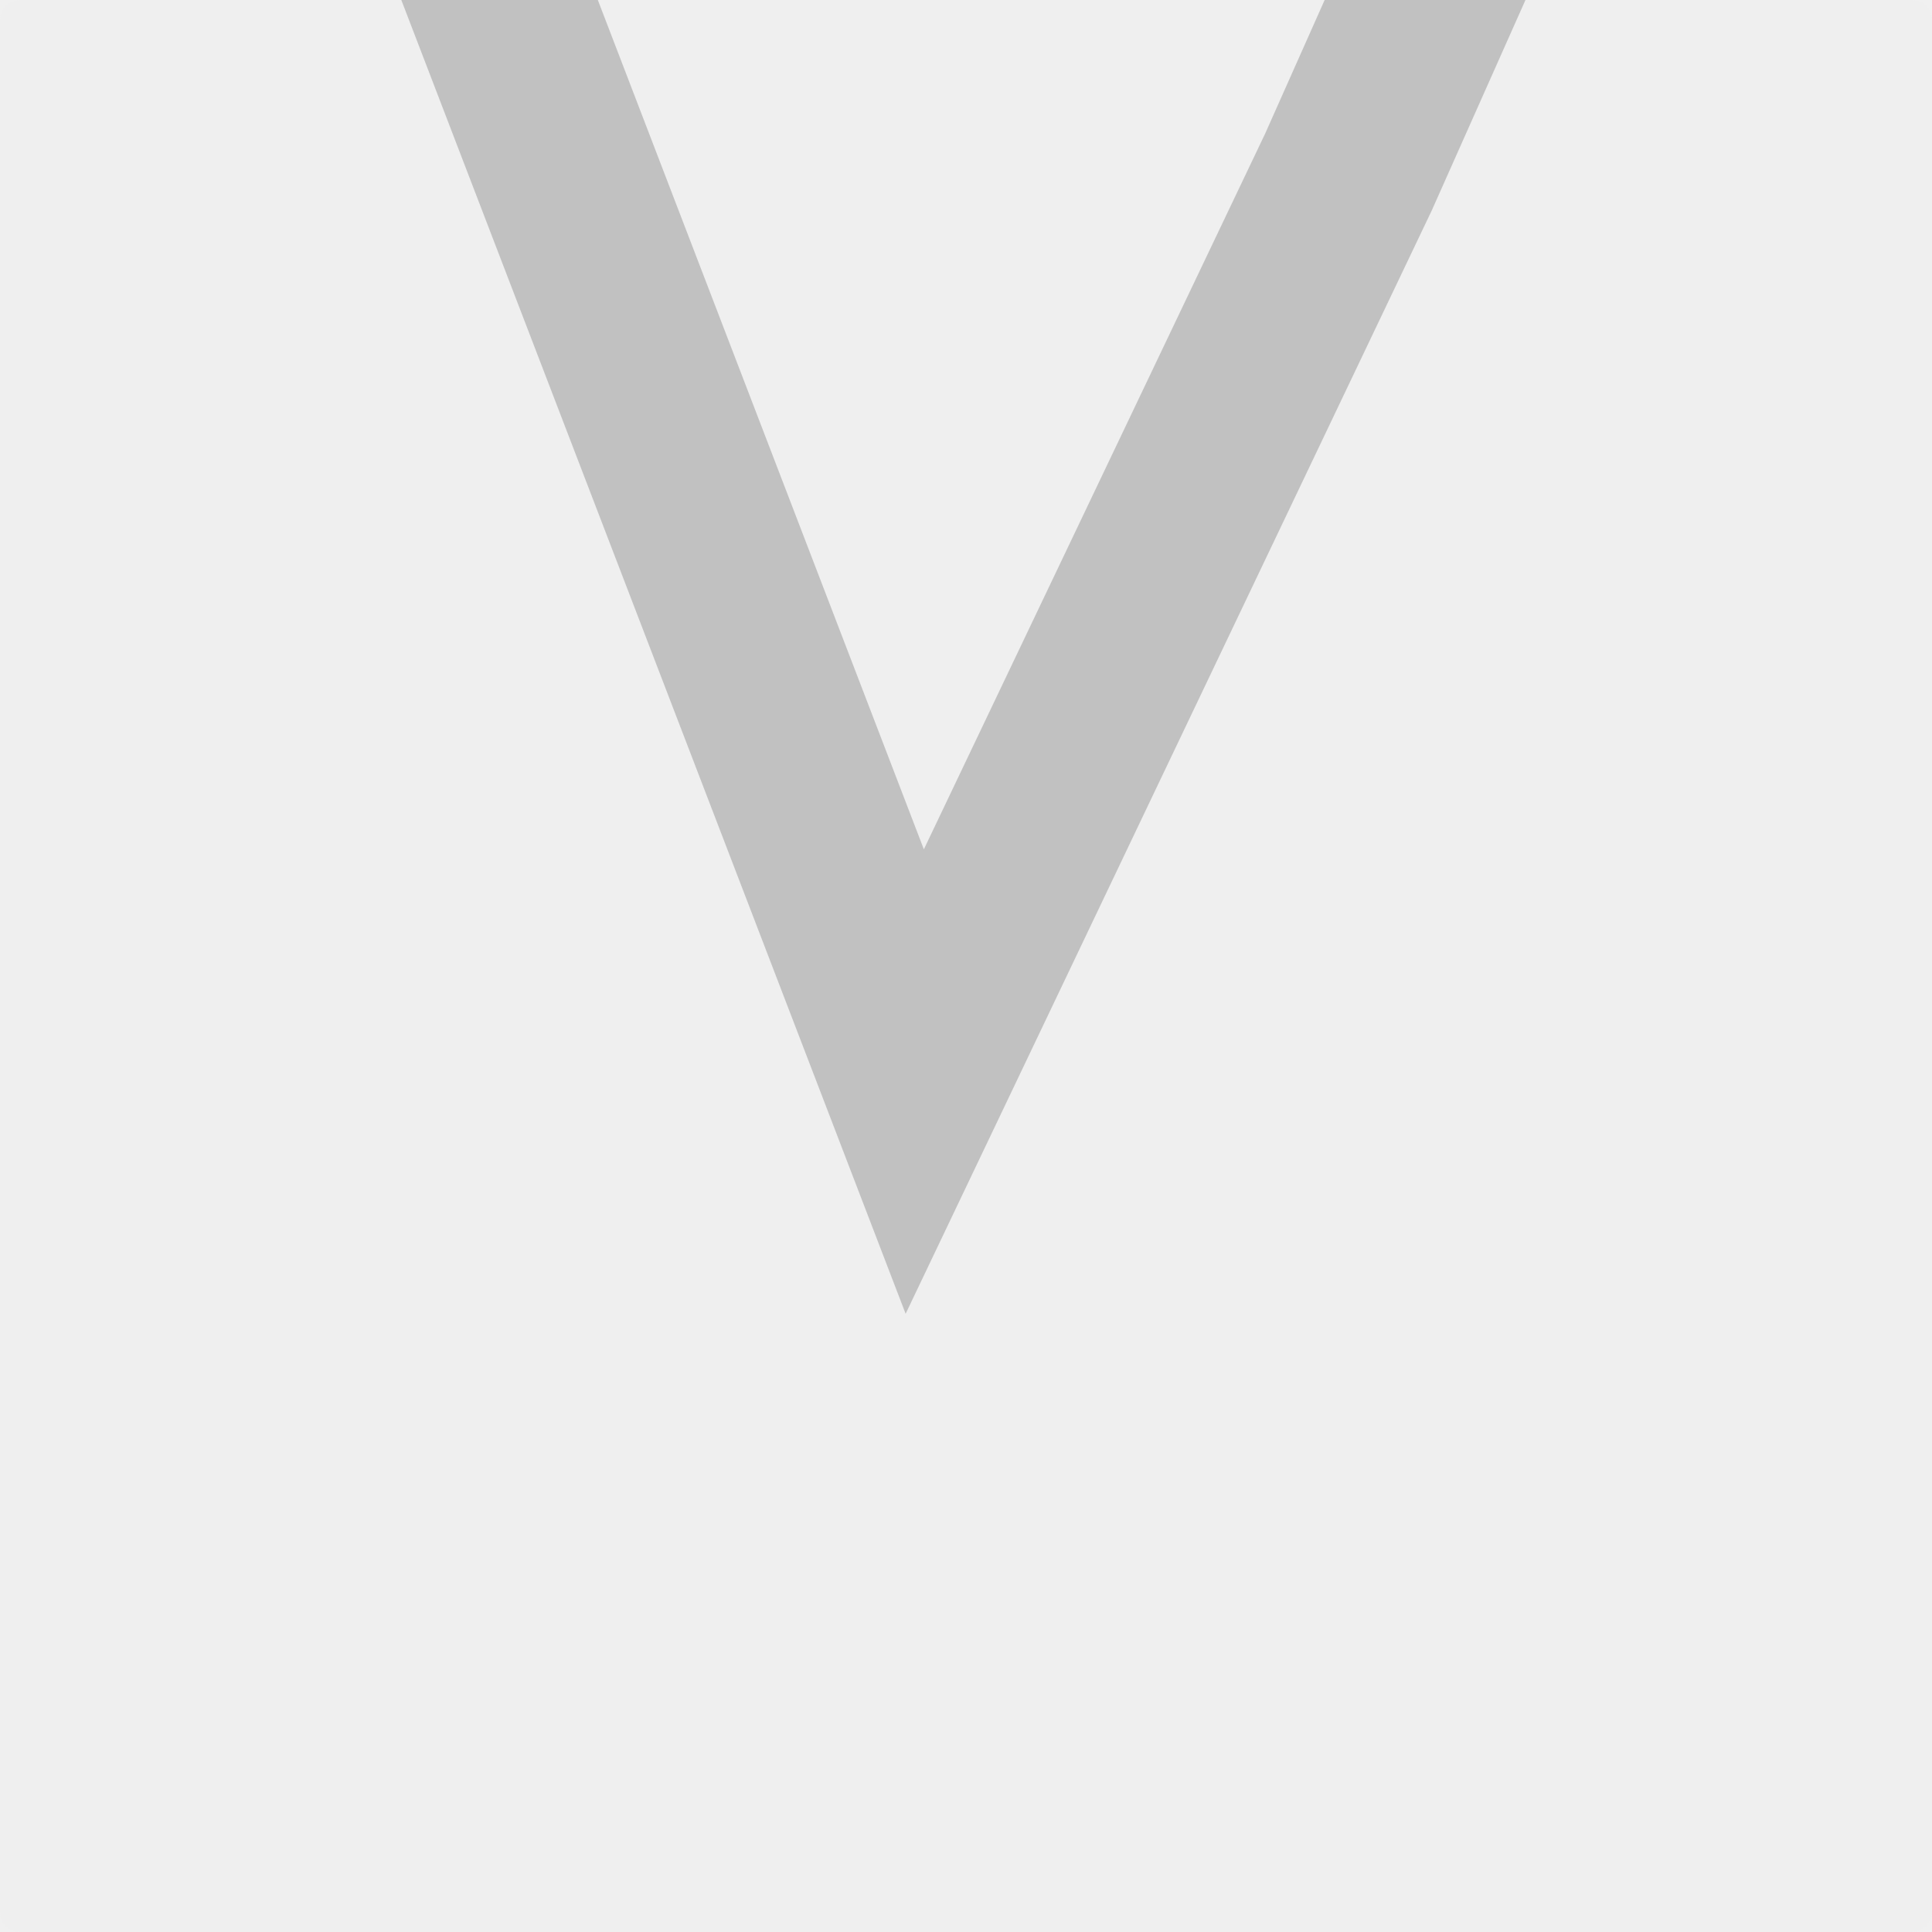
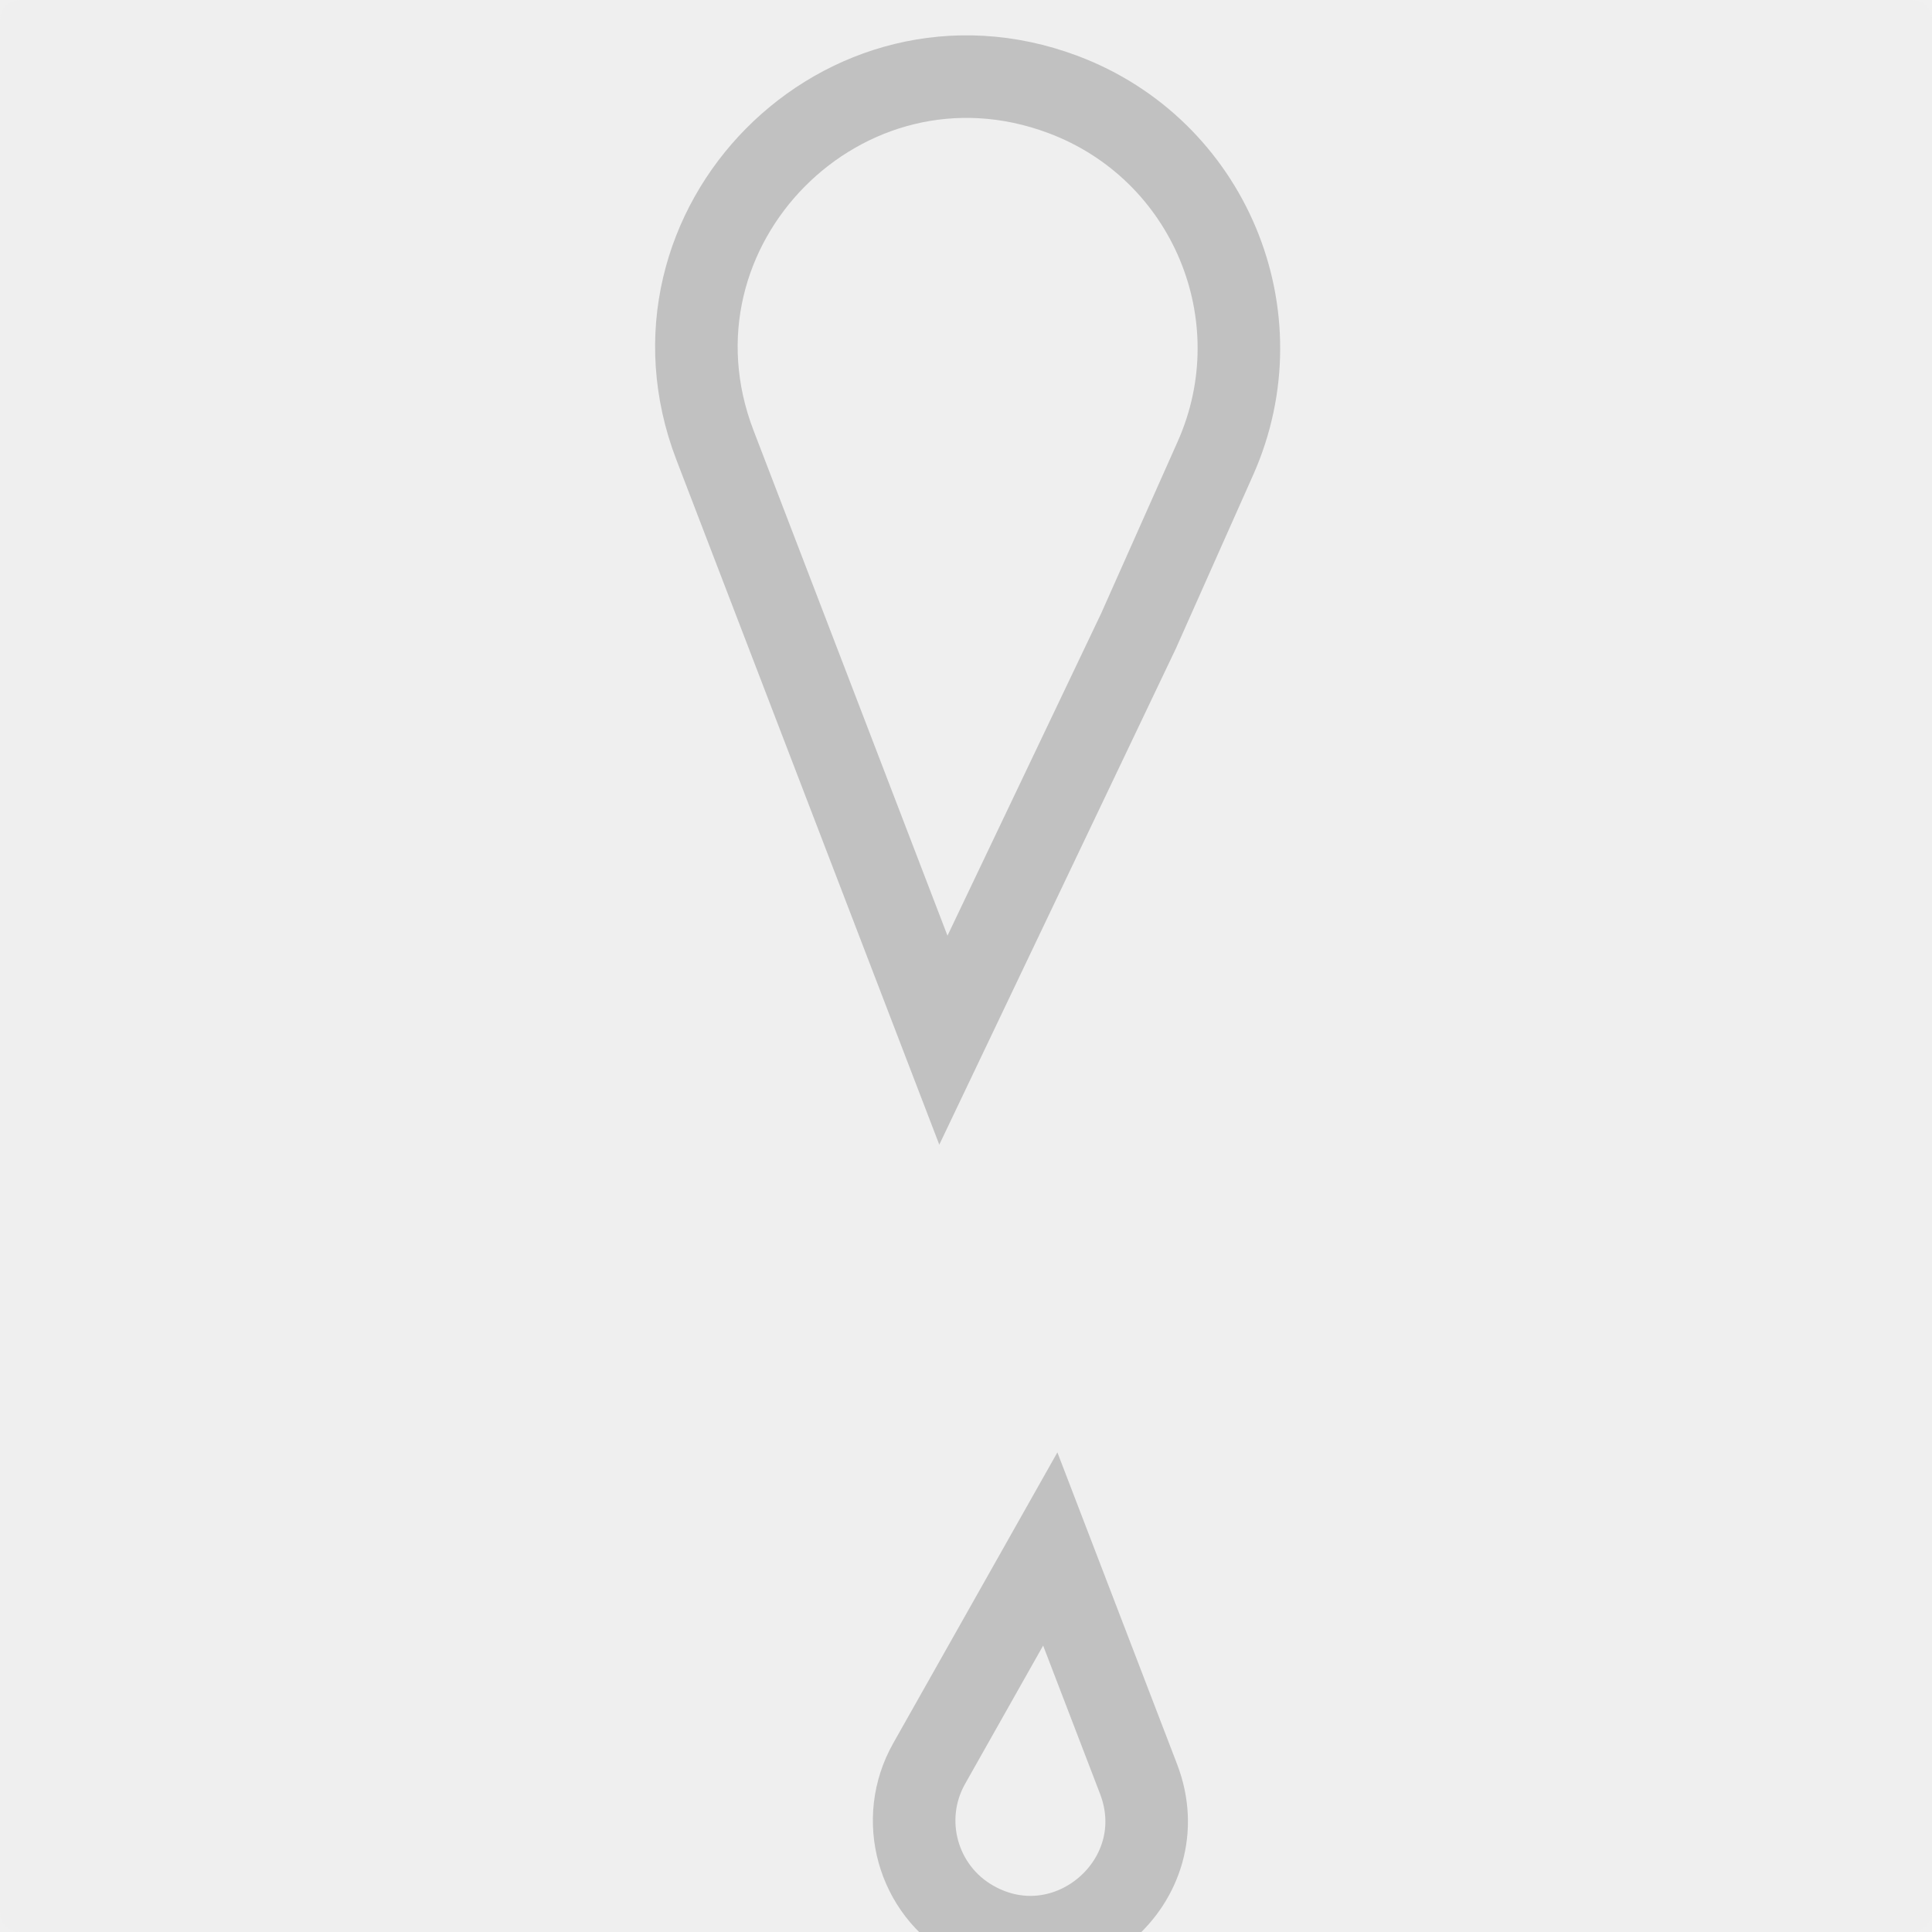
<svg xmlns="http://www.w3.org/2000/svg" width="2048" height="2048" viewBox="0 0 2048 2048" fill="none">
  <g clip-path="url(#clip0_106_27)">
    <rect width="2048" height="2048" rx="21" transform="matrix(-1 0 0 1 2048 0)" fill="#EAEAEA" fill-opacity="0.21" />
-     <path d="M1429.47 2886.99C1521.39 3126.46 1262.67 3349.28 1039.48 3222.86C908.235 3148.52 861.987 2981.94 936.125 2850.58L1221.44 2345.06L1429.47 2886.99ZM431.678 -255.031C234.56 -768.543 736.039 -1274.21 1251.17 -1081.36C1595.49 -952.466 1759.96 -560.034 1610.42 -224.163L1429.42 182.371L969.672 1146.49L431.678 -255.031Z" stroke="#151515" stroke-opacity="0.21" stroke-width="194.481" />
+     <path d="M1206.94 1885.86C1248.3 1993.62 1131.88 2093.89 1031.44 2037C972.382 2003.55 951.57 1928.59 984.932 1869.47L1113.32 1641.99L1206.94 1885.86ZM757.931 471.949C669.228 240.868 894.894 13.319 1126.7 100.098C1281.65 158.103 1355.66 334.697 1288.36 485.839L1206.91 668.776L1000.03 1102.63L892.681 822.985L757.931 471.949Z" stroke="#151515" stroke-opacity="0.21" stroke-width="87.516" />
  </g>
  <defs>
    <clipPath id="clip0_106_27">
      <rect width="2048" height="2048" rx="21" transform="matrix(-1 0 0 1 2048 0)" fill="white" />
    </clipPath>
  </defs>
</svg>
